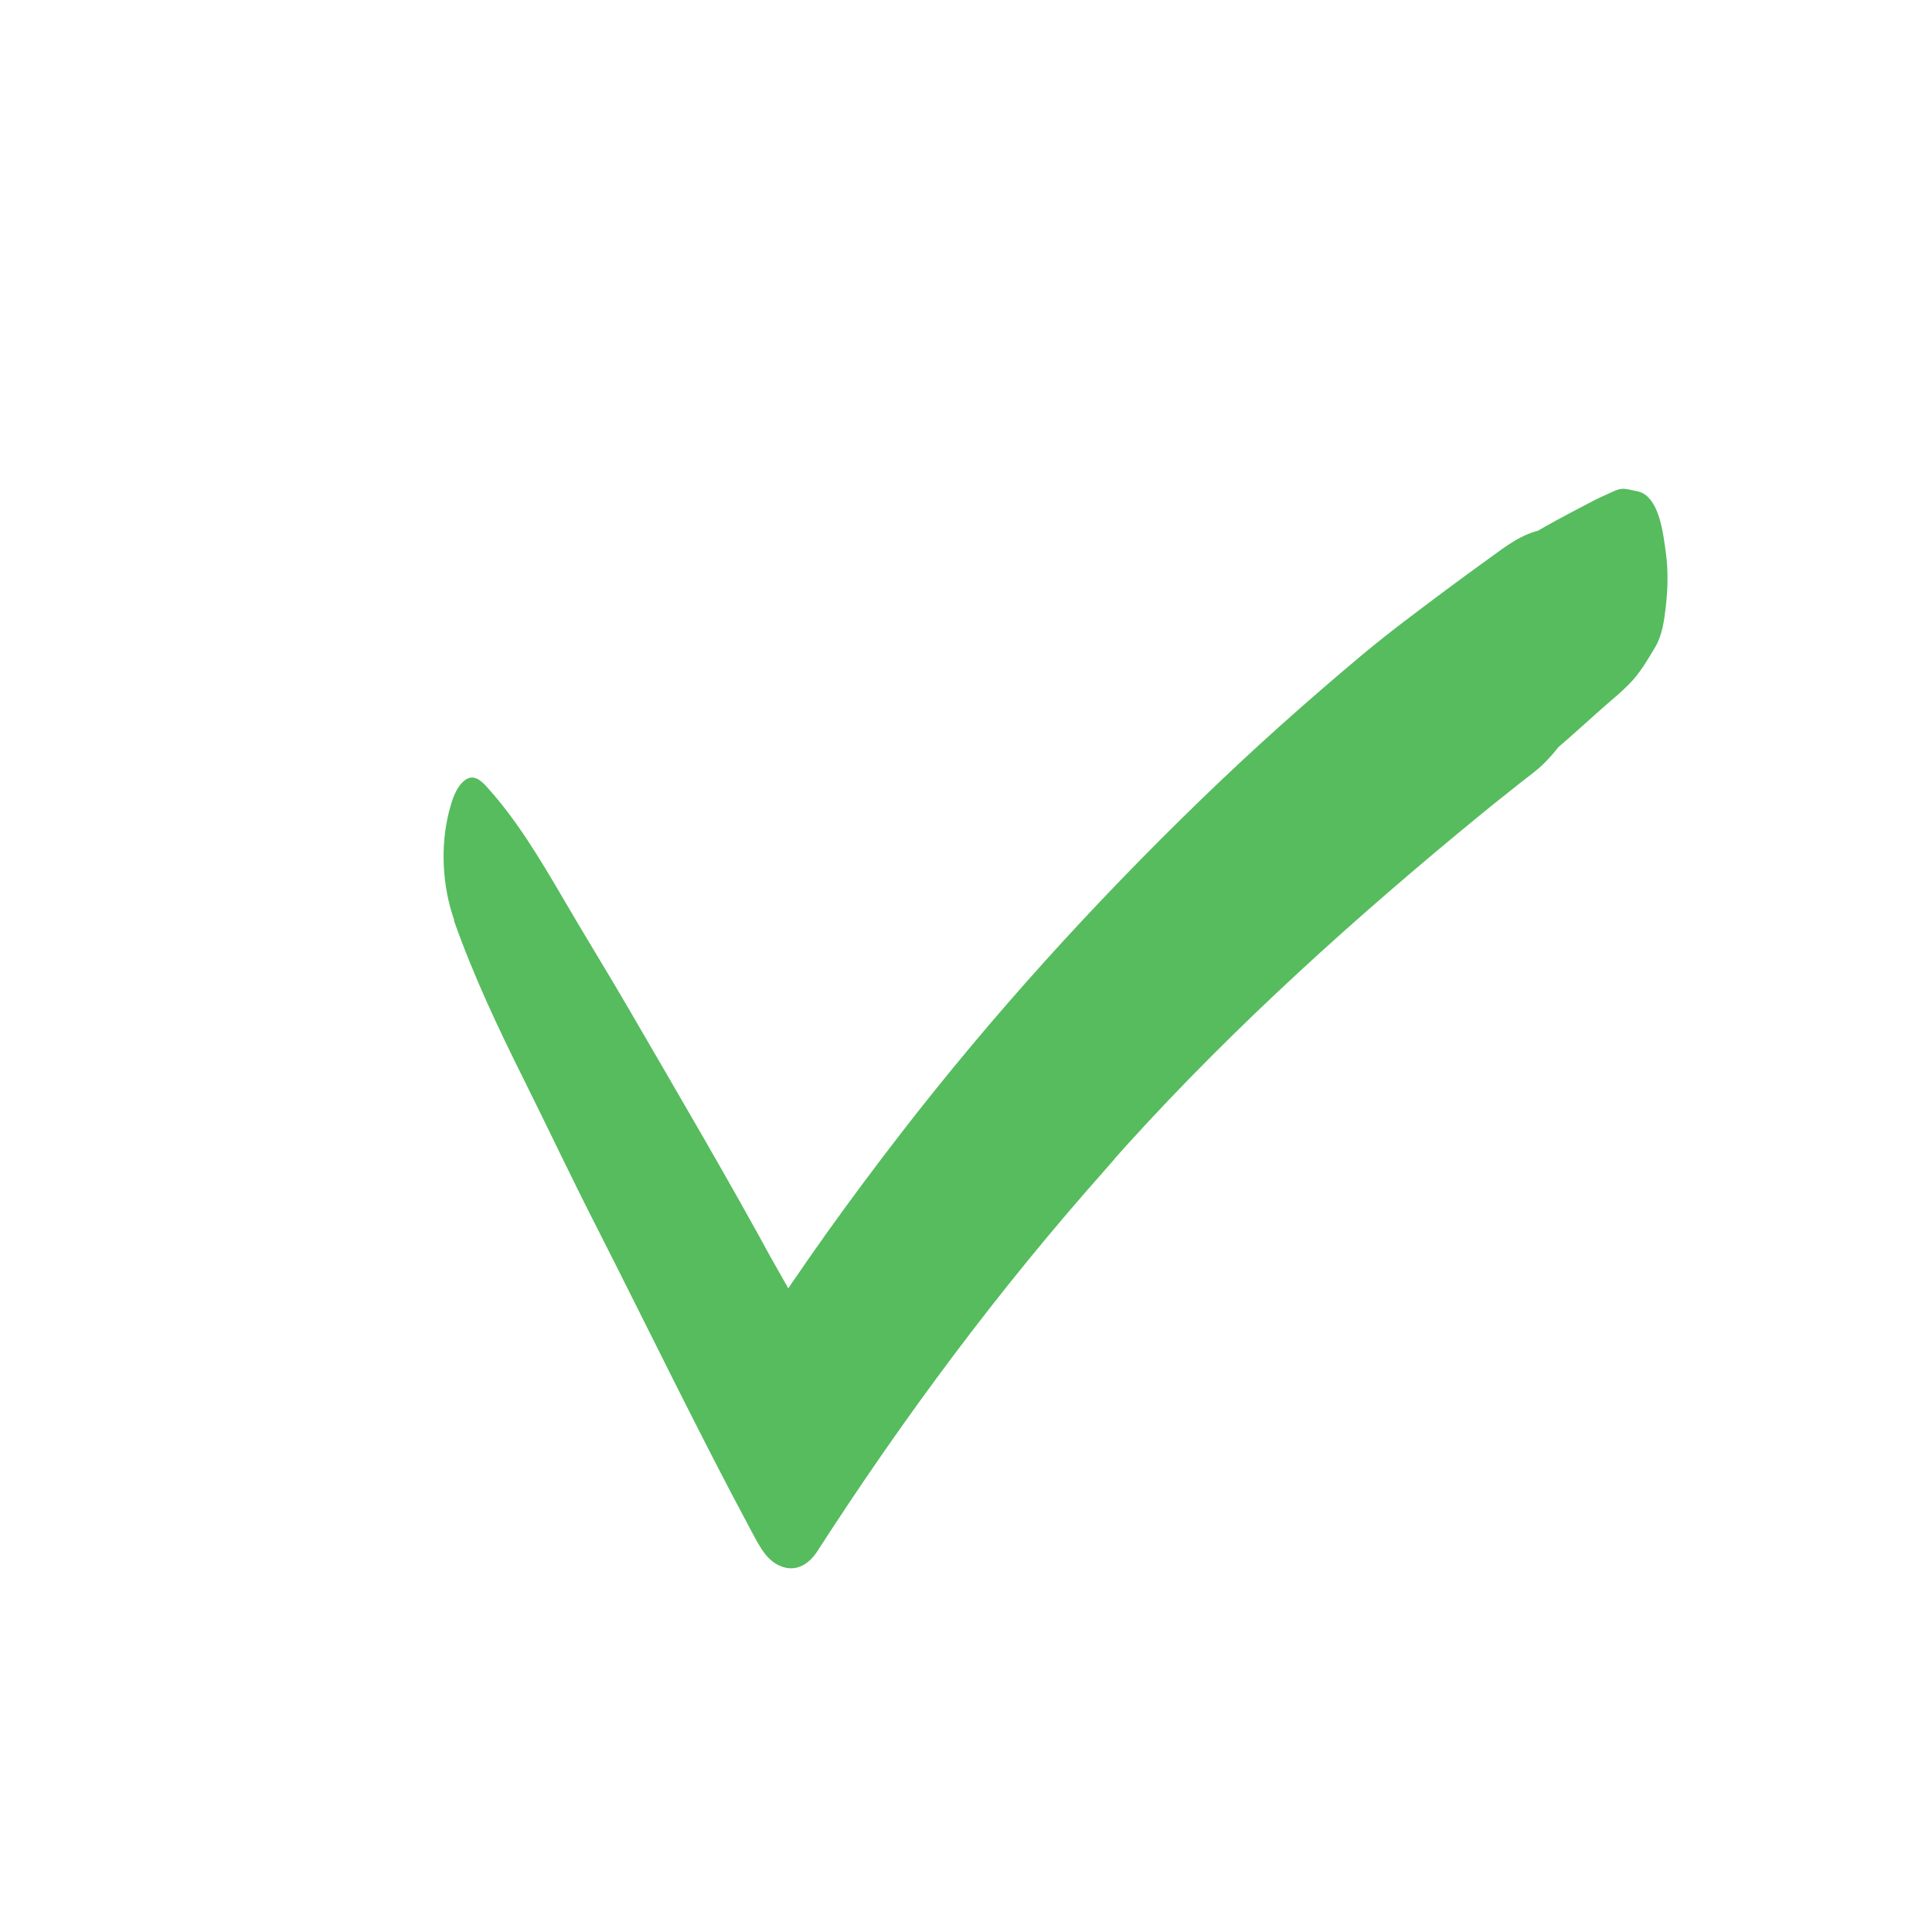
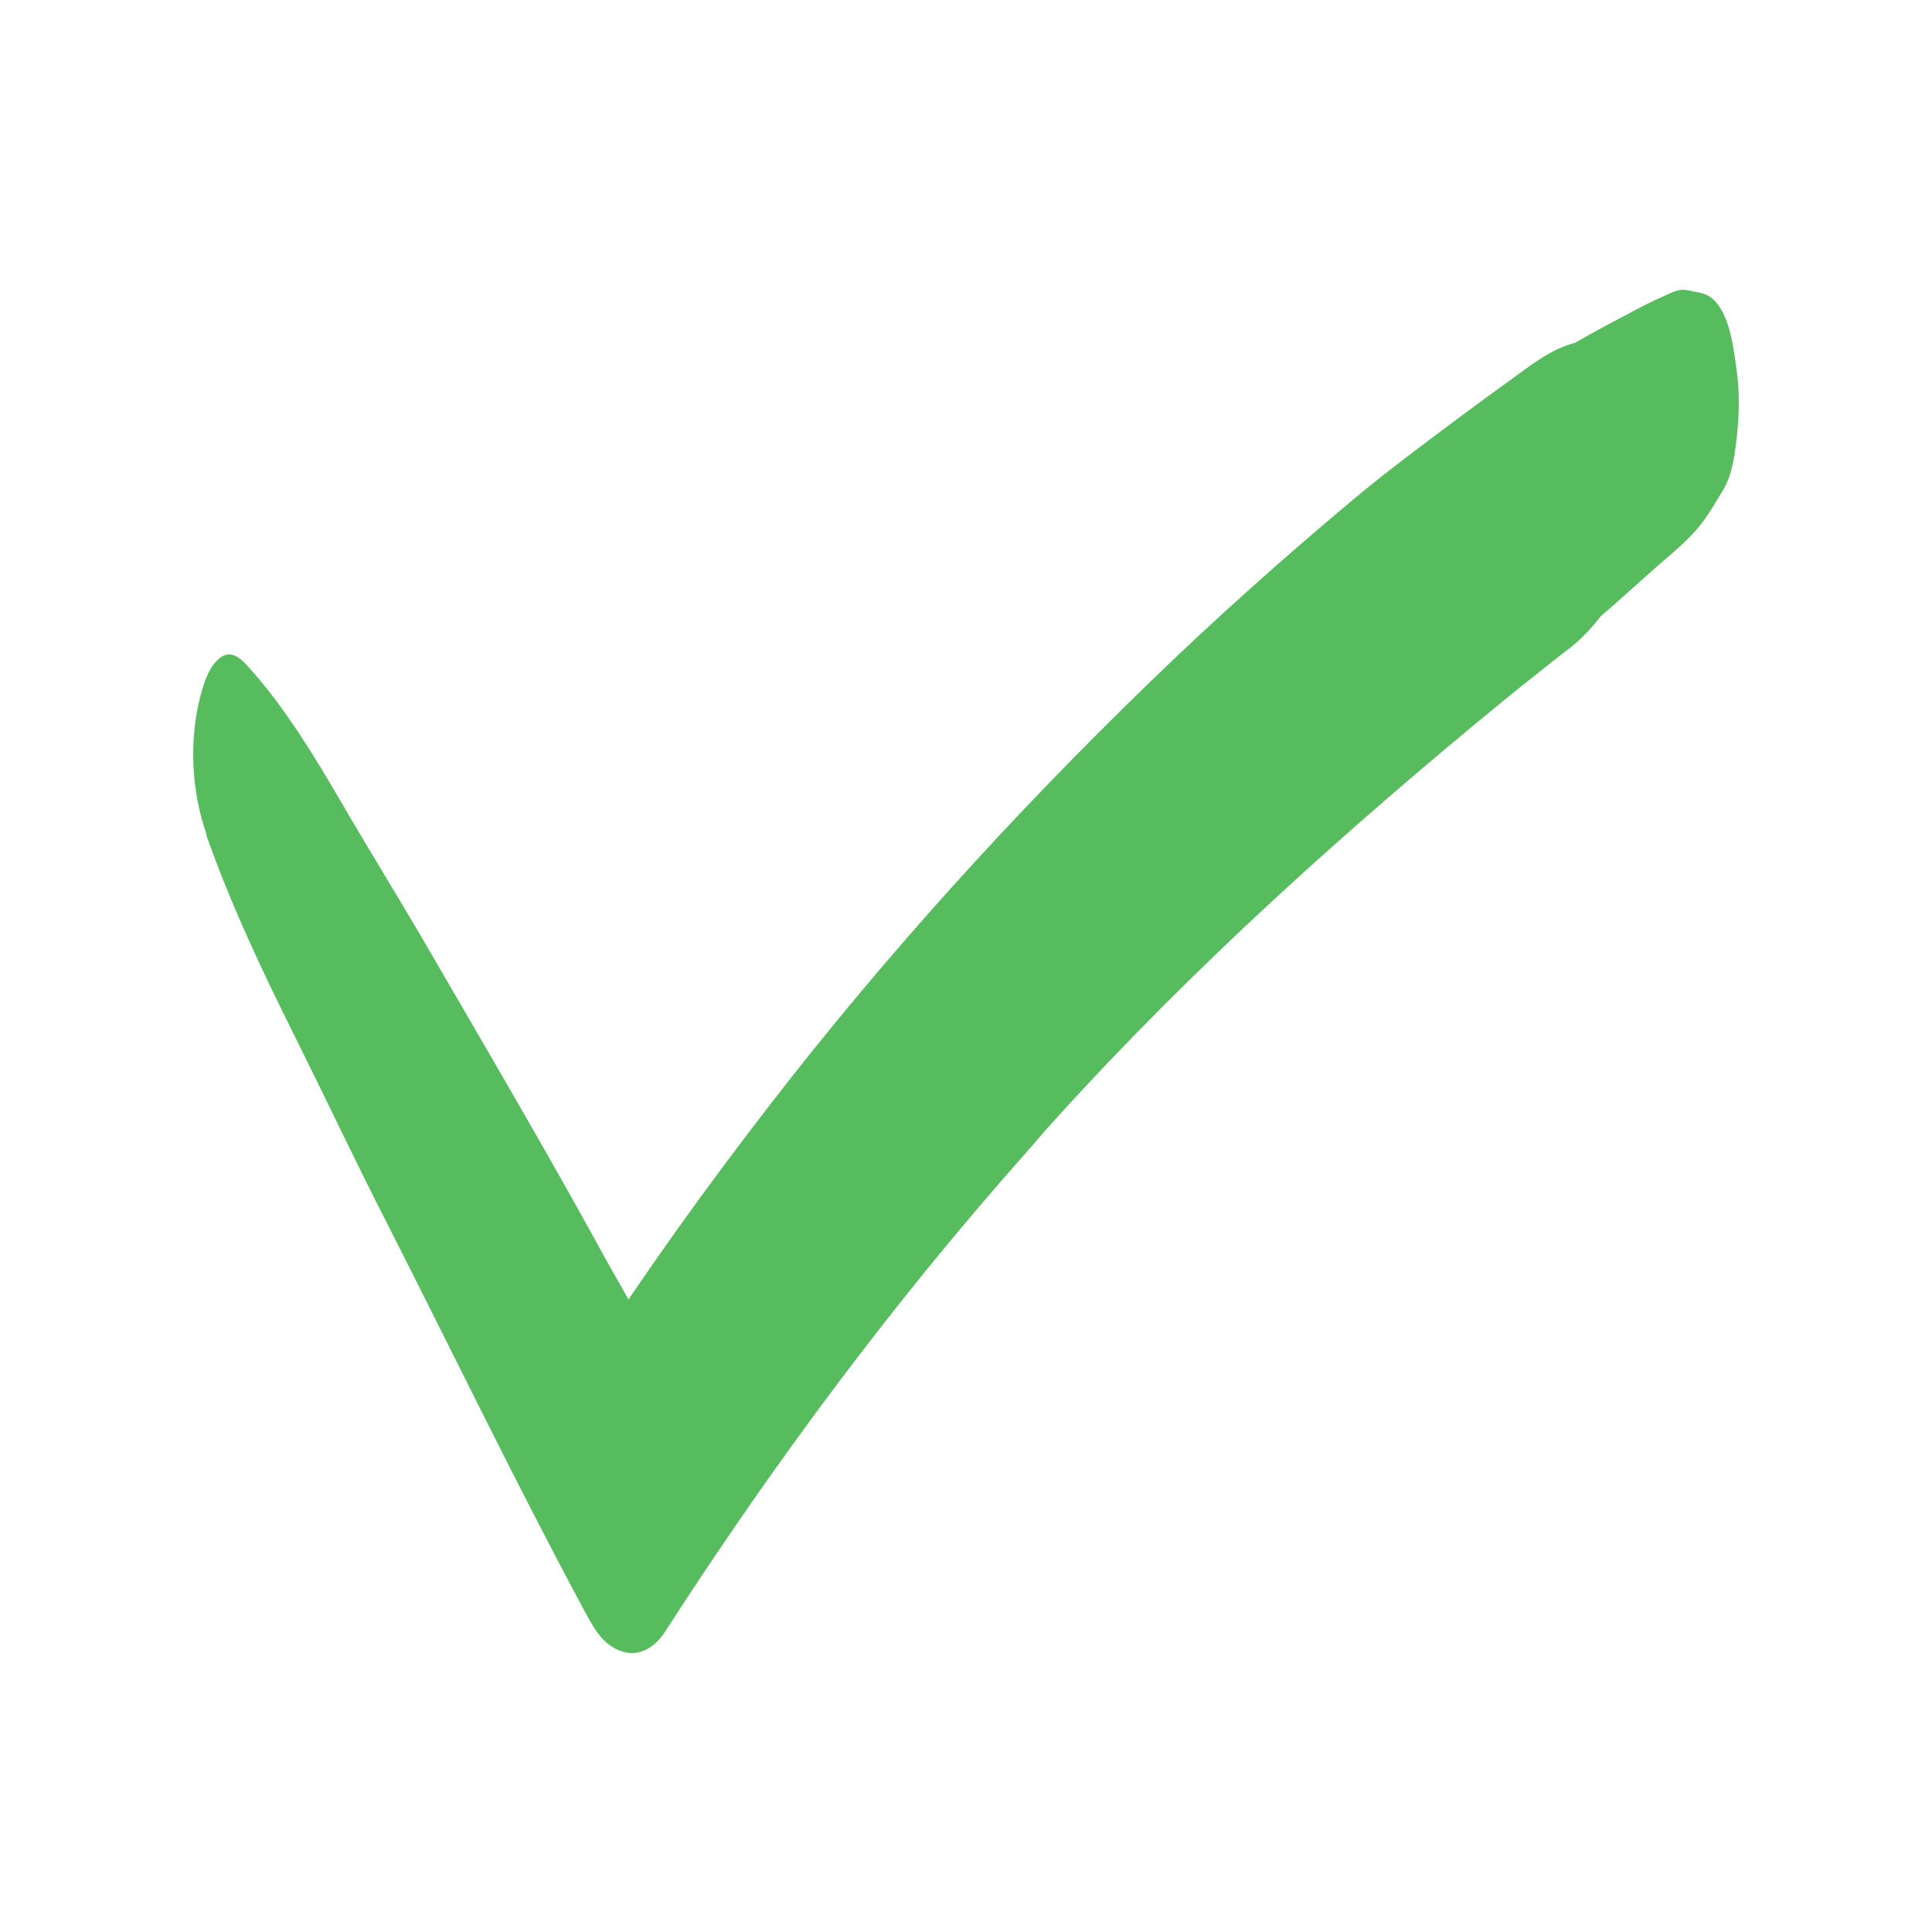
<svg xmlns="http://www.w3.org/2000/svg" width="100" height="100" viewBox="0 0 100 100" fill="none">
-   <path d="M23.5 47.66C24.5 50.49 25.78 53.21 27.12 55.89C28.39 58.44 29.6 61.01 30.9 63.55C33.58 68.82 36.15 74.15 38.95 79.36C39.35 80.09 39.72 80.87 40.57 81.12C41.28 81.33 41.9 80.92 42.3 80.3C46.78 73.35 51.71 66.72 57.21 60.54L56.62 61.2C57.06 60.71 57.5 60.22 57.91 59.72L57.33 60.38C62.83 54.15 69 48.5 75.38 43.2C76.26 42.47 77.15 41.74 78.05 41.03C78.48 40.68 78.92 40.34 79.36 40C80.06 39.46 80.56 38.83 81.09 38.1L80.64 38.69C81.47 37.98 82.27 37.24 83.09 36.52C83.51 36.16 83.94 35.8 84.32 35.41C84.88 34.85 85.26 34.18 85.67 33.5C86.04 32.88 86.14 32.1 86.22 31.41C86.33 30.48 86.35 29.51 86.22 28.58C86.09 27.65 85.89 25.62 84.71 25.42C84.48 25.38 84.2 25.29 83.97 25.3C83.69 25.32 83.4 25.49 83.15 25.6C82.71 25.79 82.29 26.01 81.86 26.24C81.01 26.69 80.14 27.14 79.32 27.64L79.83 27.42C78.79 27.62 77.99 28.24 77.15 28.85C76.39 29.4 75.63 29.95 74.88 30.51C73.41 31.61 71.91 32.72 70.5 33.9C67.62 36.31 64.81 38.82 62.12 41.43C56.57 46.81 51.33 52.58 46.61 58.69C44.02 62.04 41.54 65.48 39.25 69.03C40.37 69.34 41.49 69.66 42.61 69.97C42.01 68.86 41.41 67.77 40.79 66.68L41.37 67.69L40.66 66.45L41.24 67.46C40.71 66.52 40.17 65.57 39.64 64.63L40.2 65.64C37.76 61.14 35.15 56.71 32.58 52.28C31.42 50.28 30.2 48.32 29.04 46.32C27.92 44.41 26.75 42.46 25.27 40.81C24.96 40.46 24.54 40 24.04 40.4C23.58 40.78 23.4 41.42 23.25 41.97C22.78 43.8 22.89 45.86 23.51 47.63L23.5 47.66Z" fill="#56BC5E" />
+   <path d="M10.682 43.237C11.945 46.811 13.562 50.246 15.254 53.63C16.858 56.851 18.386 60.096 20.027 63.304C23.412 69.959 26.657 76.689 30.193 83.269C30.698 84.191 31.165 85.175 32.239 85.491C33.135 85.756 33.918 85.239 34.423 84.456C40.081 75.679 46.306 67.307 53.252 59.502L52.507 60.336C53.062 59.717 53.618 59.098 54.136 58.467L53.404 59.3C60.349 51.433 68.141 44.298 76.197 37.605C77.308 36.684 78.432 35.762 79.569 34.865C80.112 34.423 80.668 33.994 81.223 33.564C82.107 32.882 82.739 32.087 83.408 31.165L82.84 31.91C83.888 31.013 84.898 30.079 85.933 29.17C86.464 28.715 87.007 28.261 87.487 27.768C88.194 27.061 88.674 26.215 89.192 25.356C89.659 24.573 89.785 23.588 89.886 22.717C90.025 21.542 90.05 20.317 89.886 19.143C89.722 17.969 89.469 15.405 87.979 15.152C87.689 15.102 87.335 14.988 87.045 15.001C86.691 15.026 86.325 15.241 86.009 15.38C85.454 15.62 84.923 15.898 84.38 16.188C83.307 16.756 82.208 17.325 81.173 17.956L81.817 17.678C80.503 17.931 79.493 18.714 78.432 19.484C77.473 20.178 76.513 20.873 75.566 21.58C73.71 22.969 71.815 24.371 70.035 25.861C66.398 28.904 62.849 32.074 59.452 35.37C52.444 42.164 45.827 49.45 39.866 57.166C36.595 61.397 33.464 65.741 30.572 70.224C31.986 70.615 33.401 71.019 34.815 71.411C34.057 70.009 33.3 68.633 32.517 67.256L33.249 68.532L32.352 66.966L33.085 68.241C32.416 67.054 31.734 65.854 31.064 64.667L31.771 65.943C28.69 60.26 25.394 54.666 22.149 49.072C20.684 46.546 19.143 44.071 17.678 41.545C16.264 39.133 14.787 36.671 12.918 34.587C12.526 34.145 11.996 33.564 11.364 34.069C10.784 34.549 10.556 35.358 10.367 36.052C9.773 38.363 9.912 40.964 10.695 43.2L10.682 43.237Z" fill="#56BC5E" />
</svg>
